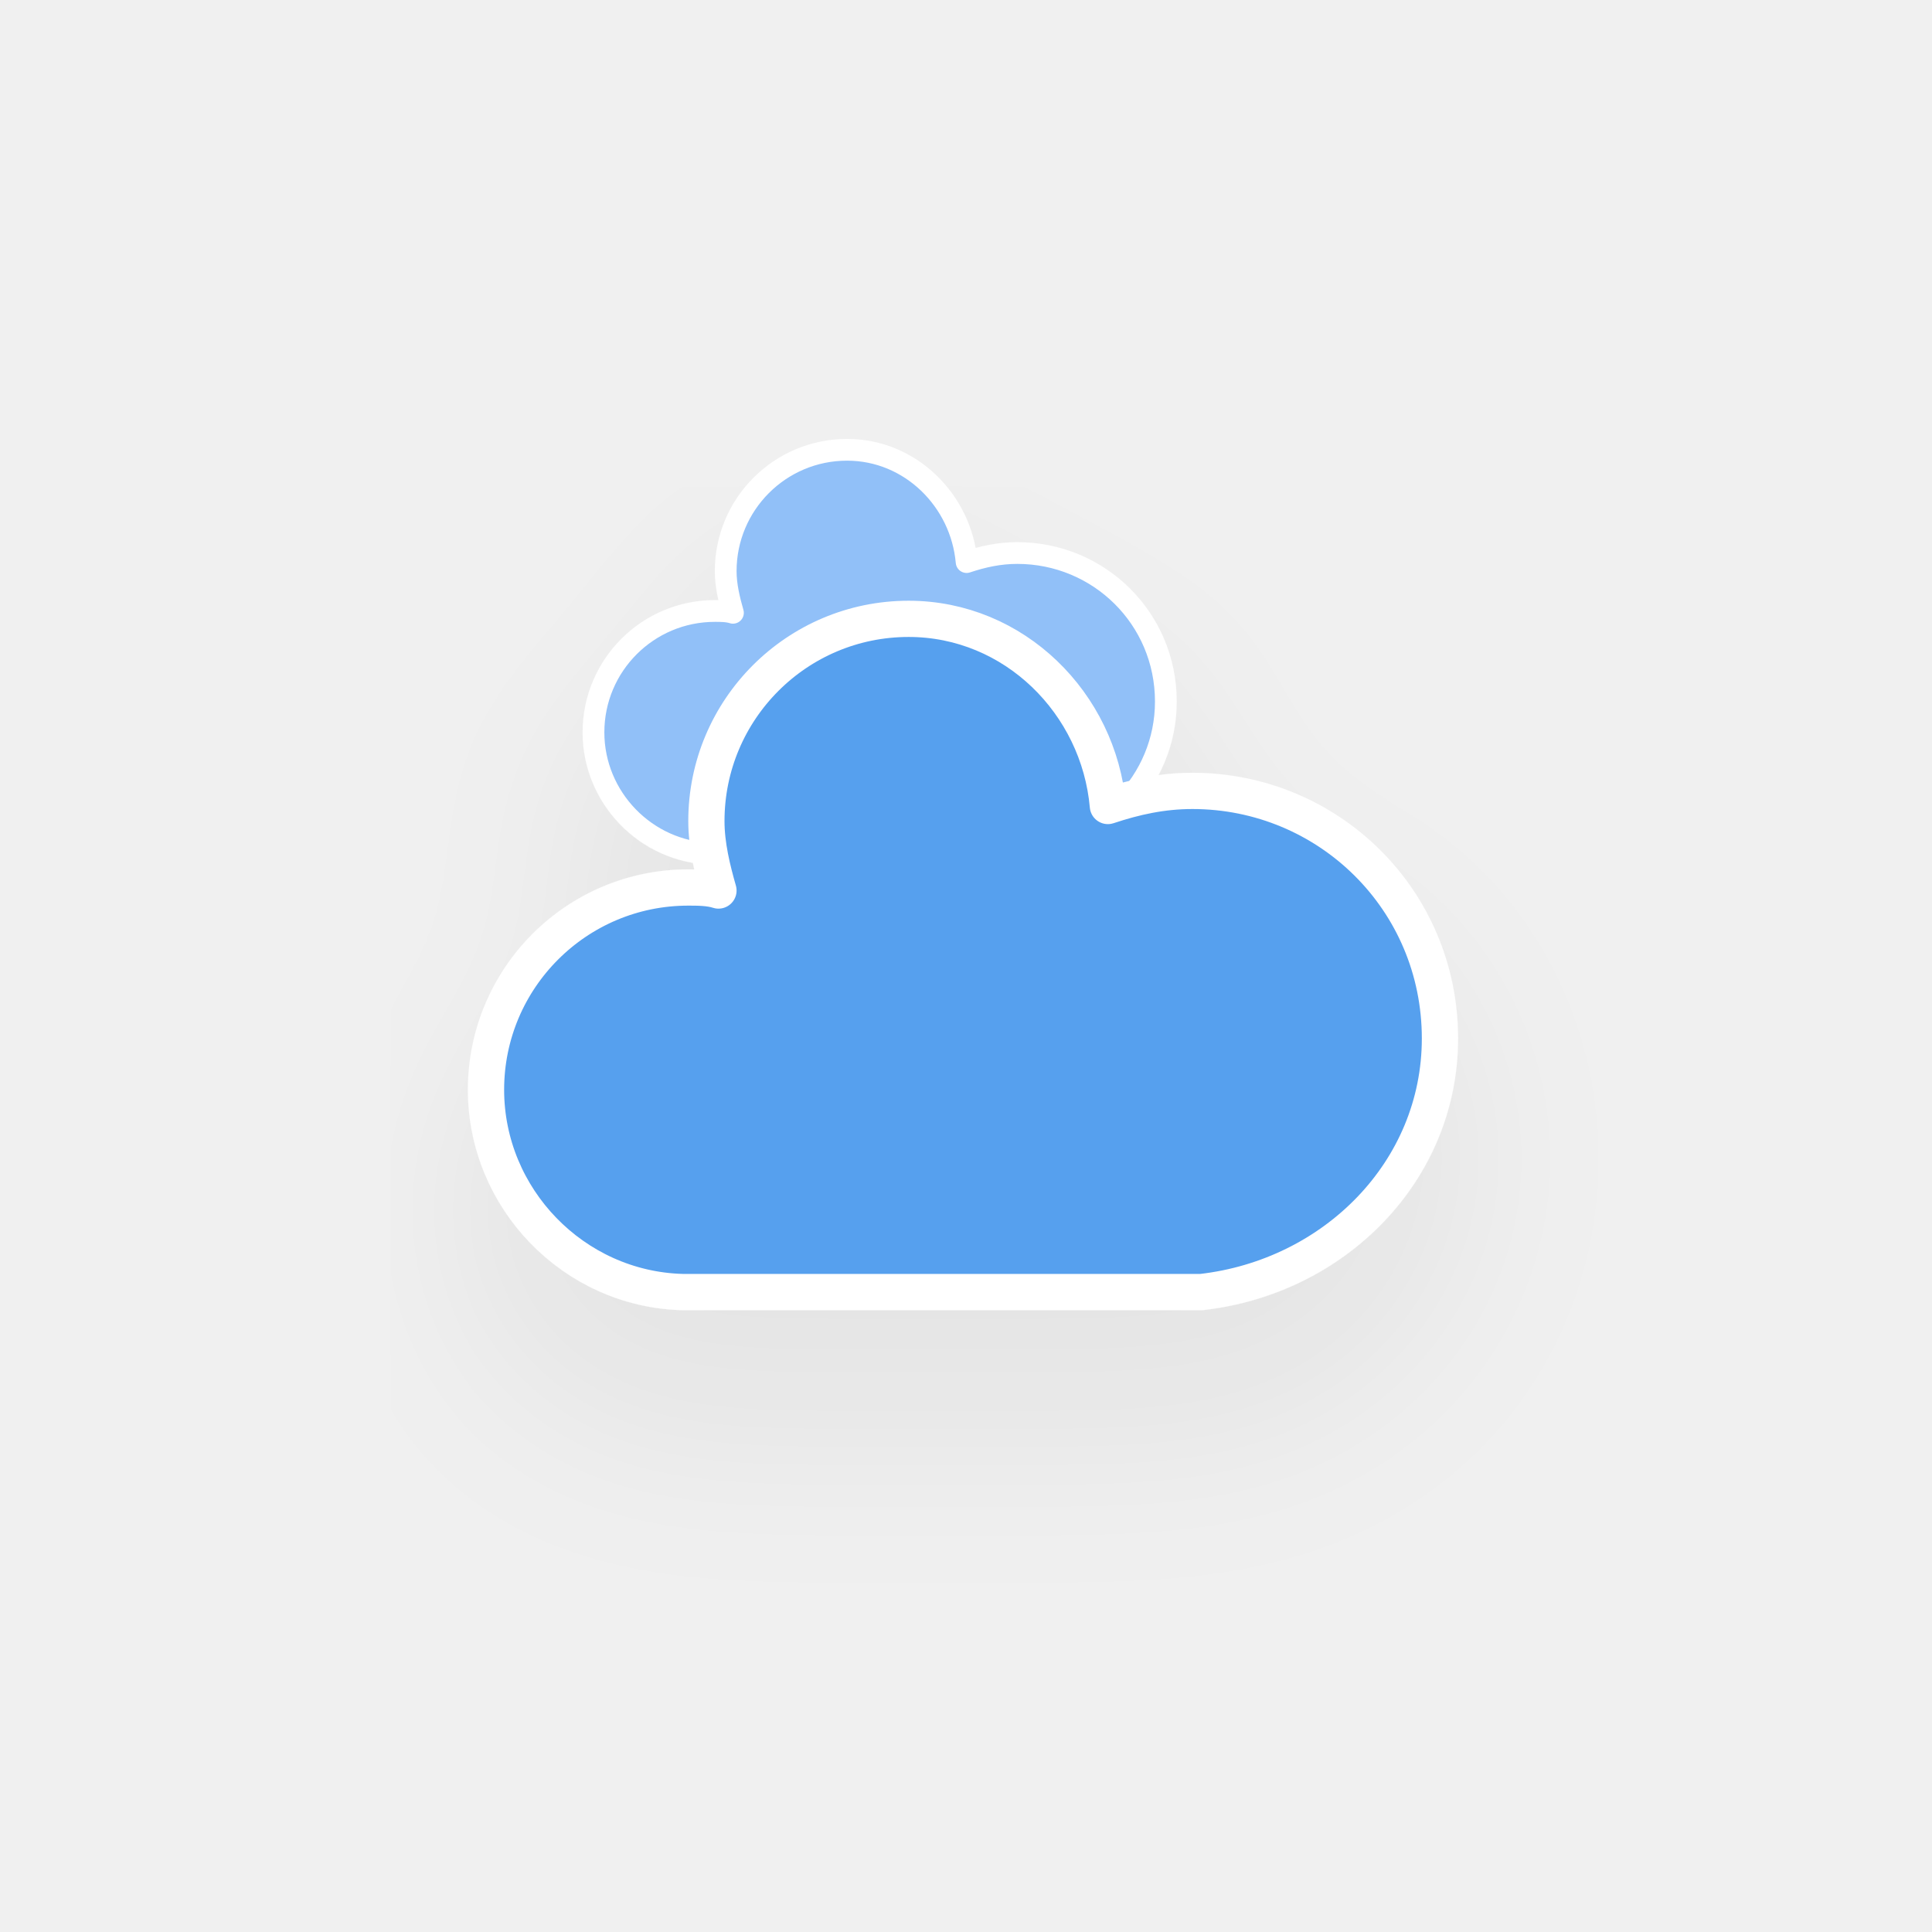
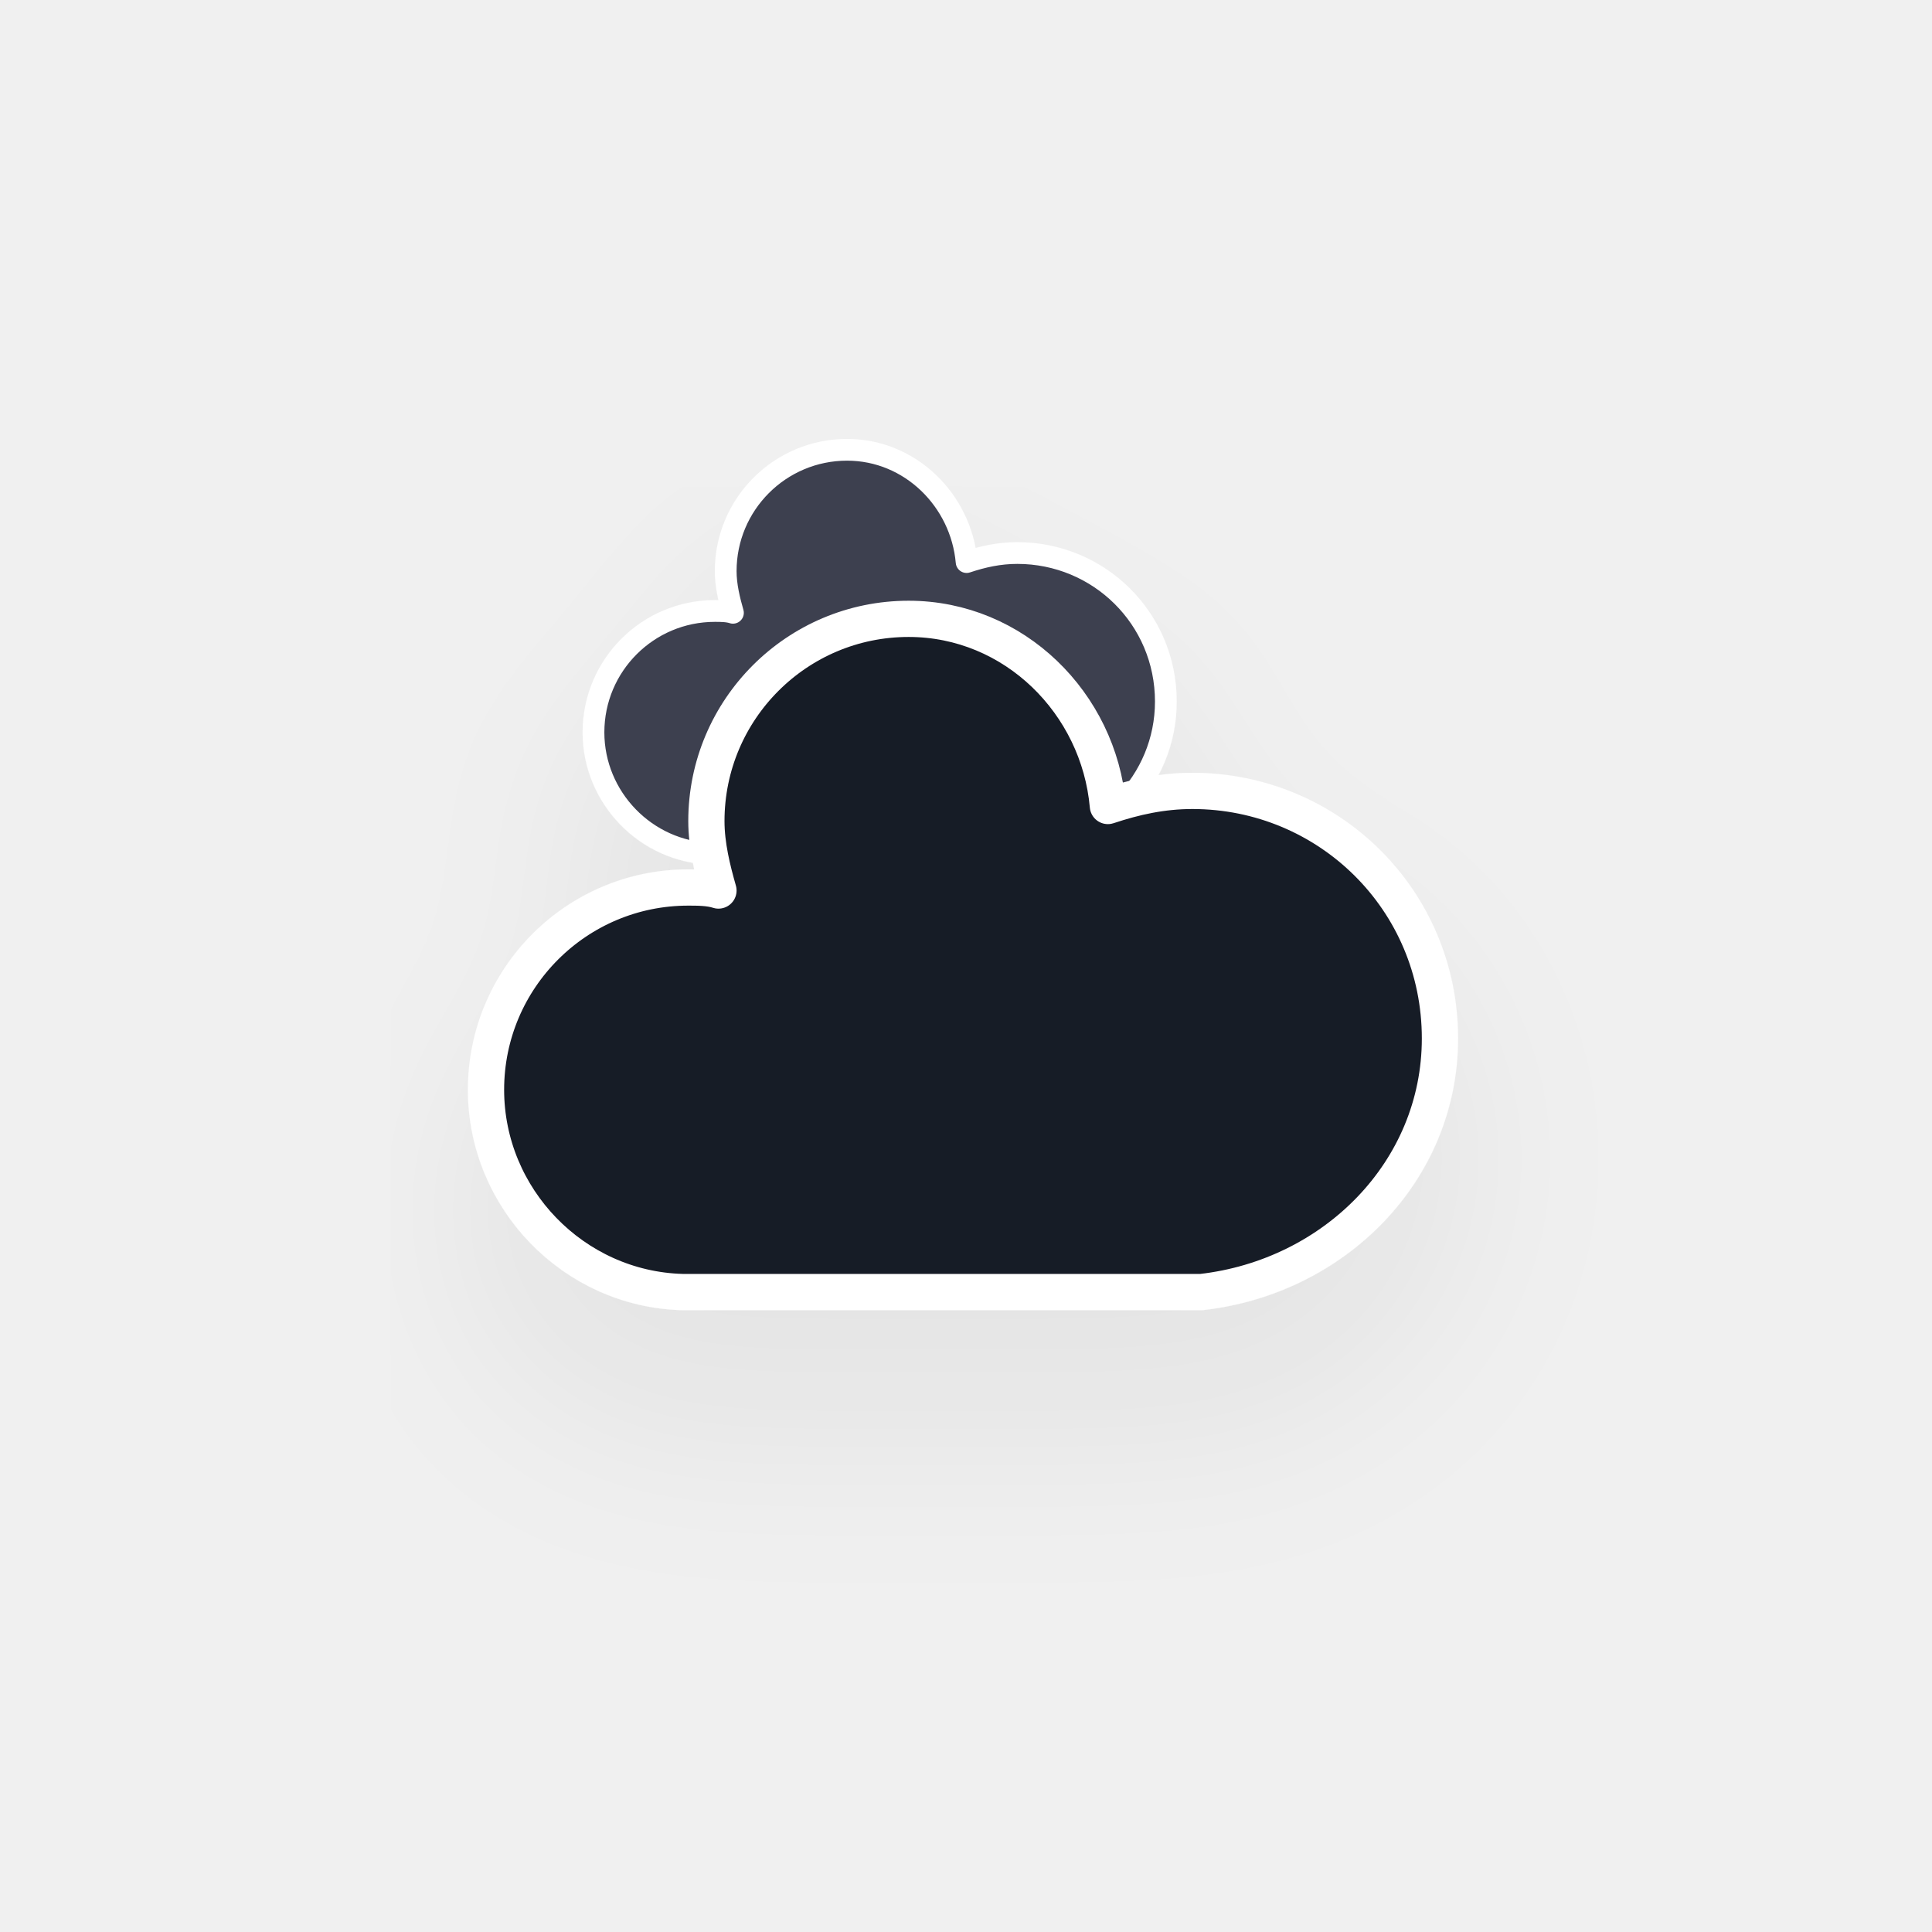
<svg xmlns="http://www.w3.org/2000/svg" version="1.1" width="64" height="64" viewbox="0 0 64 64">
  <defs>
    <filter id="blur" width="200%" height="200%">
      <feGaussianBlur in="SourceAlpha" stdDeviation="3" />
      <feOffset dx="0" dy="4" result="offsetblur" />
      <feComponentTransfer>
        <feFuncA type="linear" slope="0.05" />
      </feComponentTransfer>
      <feMerge>
        <feMergeNode />
        <feMergeNode in="SourceGraphic" />
      </feMerge>
    </filter>
    <style type="text/css">
/*
** CLOUDS
*/
@keyframes am-weather-cloud-1 {
  0% {
    -webkit-transform: translate(-5px,0px);
       -moz-transform: translate(-5px,0px);
        -ms-transform: translate(-5px,0px);
            transform: translate(-5px,0px);
  }

  50% {
    -webkit-transform: translate(10px,0px);
       -moz-transform: translate(10px,0px);
        -ms-transform: translate(10px,0px);
            transform: translate(10px,0px);
  }

  100% {
    -webkit-transform: translate(-5px,0px);
       -moz-transform: translate(-5px,0px);
        -ms-transform: translate(-5px,0px);
            transform: translate(-5px,0px);
  }
}

.am-weather-cloud-1 {
  -webkit-animation-name: am-weather-cloud-1;
     -moz-animation-name: am-weather-cloud-1;
          animation-name: am-weather-cloud-1;
  -webkit-animation-duration: 7s;
     -moz-animation-duration: 7s;
          animation-duration: 7s;
  -webkit-animation-timing-function: linear;
     -moz-animation-timing-function: linear;
          animation-timing-function: linear;
  -webkit-animation-iteration-count: infinite;
     -moz-animation-iteration-count: infinite;
          animation-iteration-count: infinite;
}

@keyframes am-weather-cloud-2 {
  0% {
    -webkit-transform: translate(0px,0px);
       -moz-transform: translate(0px,0px);
        -ms-transform: translate(0px,0px);
            transform: translate(0px,0px);
  }

  50% {
    -webkit-transform: translate(2px,0px);
       -moz-transform: translate(2px,0px);
        -ms-transform: translate(2px,0px);
            transform: translate(2px,0px);
  }

  100% {
    -webkit-transform: translate(0px,0px);
       -moz-transform: translate(0px,0px);
        -ms-transform: translate(0px,0px);
            transform: translate(0px,0px);
  }
}

.am-weather-cloud-2 {
  -webkit-animation-name: am-weather-cloud-2;
     -moz-animation-name: am-weather-cloud-2;
          animation-name: am-weather-cloud-2;
  -webkit-animation-duration: 3s;
     -moz-animation-duration: 3s;
          animation-duration: 3s;
  -webkit-animation-timing-function: linear;
     -moz-animation-timing-function: linear;
          animation-timing-function: linear;
  -webkit-animation-iteration-count: infinite;
     -moz-animation-iteration-count: infinite;
          animation-iteration-count: infinite;
}

/*
** SUN
*/
@keyframes am-weather-sun {
  0% {
    -webkit-transform: rotate(0deg);
       -moz-transform: rotate(0deg);
        -ms-transform: rotate(0deg);
            transform: rotate(0deg);
  }

  100% {
    -webkit-transform: rotate(360deg);
       -moz-transform: rotate(360deg);
        -ms-transform: rotate(360deg);
            transform: rotate(360deg);
  }
}

.am-weather-sun {
  -webkit-animation-name: am-weather-sun;
     -moz-animation-name: am-weather-sun;
      -ms-animation-name: am-weather-sun;
          animation-name: am-weather-sun;
  -webkit-animation-duration: 9s;
     -moz-animation-duration: 9s;
      -ms-animation-duration: 9s;
          animation-duration: 9s;
  -webkit-animation-timing-function: linear;
     -moz-animation-timing-function: linear;
      -ms-animation-timing-function: linear;
          animation-timing-function: linear;
  -webkit-animation-iteration-count: infinite;
     -moz-animation-iteration-count: infinite;
      -ms-animation-iteration-count: infinite;
          animation-iteration-count: infinite;
}

@keyframes am-weather-sun-shiny {
  0% {
    stroke-dasharray: 3px 10px;
    stroke-dashoffset: 0px;
  }

  50% {
    stroke-dasharray: 0.1px 10px;
    stroke-dashoffset: -1px;
  }

  100% {
    stroke-dasharray: 3px 10px;
    stroke-dashoffset: 0px;
  }
}

.am-weather-sun-shiny line {
  -webkit-animation-name: am-weather-sun-shiny;
     -moz-animation-name: am-weather-sun-shiny;
      -ms-animation-name: am-weather-sun-shiny;
          animation-name: am-weather-sun-shiny;
  -webkit-animation-duration: 2s;
     -moz-animation-duration: 2s;
      -ms-animation-duration: 2s;
          animation-duration: 2s;
  -webkit-animation-timing-function: linear;
     -moz-animation-timing-function: linear;
      -ms-animation-timing-function: linear;
          animation-timing-function: linear;
  -webkit-animation-iteration-count: infinite;
     -moz-animation-iteration-count: infinite;
      -ms-animation-iteration-count: infinite;
          animation-iteration-count: infinite;
}




/*
** MOON
*/
@keyframes am-weather-moon {
  0% {
    -webkit-transform: rotate(0deg);
       -moz-transform: rotate(0deg);
        -ms-transform: rotate(0deg);
            transform: rotate(0deg);
  }

  50% {
    -webkit-transform: rotate(15deg);
       -moz-transform: rotate(15deg);
        -ms-transform: rotate(15deg);
            transform: rotate(15deg);
  }

  100% {
    -webkit-transform: rotate(0deg);
       -moz-transform: rotate(0deg);
        -ms-transform: rotate(0deg);
            transform: rotate(0deg);
  }
}

.am-weather-moon {
  -webkit-animation-name: am-weather-moon;
     -moz-animation-name: am-weather-moon;
      -ms-animation-name: am-weather-moon;
          animation-name: am-weather-moon;
  -webkit-animation-duration: 6s;
     -moz-animation-duration: 6s;
      -ms-animation-duration: 6s;
          animation-duration: 6s;
  -webkit-animation-timing-function: linear;
     -moz-animation-timing-function: linear;
      -ms-animation-timing-function: linear;
          animation-timing-function: linear;
  -webkit-animation-iteration-count: infinite;
     -moz-animation-iteration-count: infinite;
      -ms-animation-iteration-count: infinite;
          animation-iteration-count: infinite;
  -webkit-transform-origin: 12.5px 15.15px 0; /* TODO FF CENTER ISSUE */
     -moz-transform-origin: 12.5px 15.15px 0; /* TODO FF CENTER ISSUE */
      -ms-transform-origin: 12.5px 15.15px 0; /* TODO FF CENTER ISSUE */
          transform-origin: 12.5px 15.15px 0; /* TODO FF CENTER ISSUE */
}

@keyframes am-weather-moon-star-1 {
  0% {
    opacity: 0;
  }

  100% {
    opacity: 1;
  }
}

.am-weather-moon-star-1 {
  -webkit-animation-name: am-weather-moon-star-1;
     -moz-animation-name: am-weather-moon-star-1;
      -ms-animation-name: am-weather-moon-star-1;
          animation-name: am-weather-moon-star-1;
  -webkit-animation-delay: 3s;
     -moz-animation-delay: 3s;
      -ms-animation-delay: 3s;
          animation-delay: 3s;
  -webkit-animation-duration: 5s;
     -moz-animation-duration: 5s;
      -ms-animation-duration: 5s;
          animation-duration: 5s;
  -webkit-animation-timing-function: linear;
     -moz-animation-timing-function: linear;
      -ms-animation-timing-function: linear;
          animation-timing-function: linear;
  -webkit-animation-iteration-count: 1;
     -moz-animation-iteration-count: 1;
      -ms-animation-iteration-count: 1;
          animation-iteration-count: 1;
}

@keyframes am-weather-moon-star-2 {
  0% {
    opacity: 0;
  }

  100% {
    opacity: 1;
  }
}

.am-weather-moon-star-2 {
  -webkit-animation-name: am-weather-moon-star-2;
     -moz-animation-name: am-weather-moon-star-2;
      -ms-animation-name: am-weather-moon-star-2;
          animation-name: am-weather-moon-star-2;
  -webkit-animation-delay: 5s;
     -moz-animation-delay: 5s;
      -ms-animation-delay: 5s;
          animation-delay: 5s;
  -webkit-animation-duration: 4s;
     -moz-animation-duration: 4s;
      -ms-animation-duration: 4s;
          animation-duration: 4s;
  -webkit-animation-timing-function: linear;
     -moz-animation-timing-function: linear;
      -ms-animation-timing-function: linear;
          animation-timing-function: linear;
  -webkit-animation-iteration-count: 1;
     -moz-animation-iteration-count: 1;
      -ms-animation-iteration-count: 1;
          animation-iteration-count: 1;
}

/*
** RAIN
*/
@keyframes am-weather-rain {
  0% {
    stroke-dashoffset: 0;
  }

  100% {
    stroke-dashoffset: -100;
  }
}

.am-weather-rain-1 {
  -webkit-animation-name: am-weather-rain;
     -moz-animation-name: am-weather-rain;
      -ms-animation-name: am-weather-rain;
          animation-name: am-weather-rain;
  -webkit-animation-duration: 8s;
     -moz-animation-duration: 8s;
      -ms-animation-duration: 8s;
          animation-duration: 8s;
  -webkit-animation-timing-function: linear;
     -moz-animation-timing-function: linear;
      -ms-animation-timing-function: linear;
          animation-timing-function: linear;
  -webkit-animation-iteration-count: infinite;
     -moz-animation-iteration-count: infinite;
      -ms-animation-iteration-count: infinite;
          animation-iteration-count: infinite;
}

.am-weather-rain-2 {
  -webkit-animation-name: am-weather-rain;
     -moz-animation-name: am-weather-rain;
      -ms-animation-name: am-weather-rain;
          animation-name: am-weather-rain;
  -webkit-animation-delay: 0.25s;
     -moz-animation-delay: 0.25s;
      -ms-animation-delay: 0.25s;
          animation-delay: 0.25s;
  -webkit-animation-duration: 8s;
     -moz-animation-duration: 8s;
      -ms-animation-duration: 8s;
          animation-duration: 8s;
  -webkit-animation-timing-function: linear;
     -moz-animation-timing-function: linear;
      -ms-animation-timing-function: linear;
          animation-timing-function: linear;
  -webkit-animation-iteration-count: infinite;
     -moz-animation-iteration-count: infinite;
      -ms-animation-iteration-count: infinite;
          animation-iteration-count: infinite;
}


/*
** SNOW
*/
@keyframes am-weather-snow {
  0% {
    -webkit-transform: translateX(0) translateY(0);
       -moz-transform: translateX(0) translateY(0);
        -ms-transform: translateX(0) translateY(0);
            transform: translateX(0) translateY(0);
  }

  33.33% {
    -webkit-transform: translateX(-1.2px) translateY(2px);
       -moz-transform: translateX(-1.2px) translateY(2px);
        -ms-transform: translateX(-1.2px) translateY(2px);
            transform: translateX(-1.2px) translateY(2px);
  }

  66.66% {
    -webkit-transform: translateX(1.4px) translateY(4px);
       -moz-transform: translateX(1.4px) translateY(4px);
        -ms-transform: translateX(1.4px) translateY(4px);
            transform: translateX(1.4px) translateY(4px);
    opacity: 1;
  }

  100% {
    -webkit-transform: translateX(-1.6px) translateY(6px);
       -moz-transform: translateX(-1.6px) translateY(6px);
        -ms-transform: translateX(-1.6px) translateY(6px);
            transform: translateX(-1.6px) translateY(6px);
    opacity: 0;
  }
}

@keyframes am-weather-snow-reverse {
  0% {
    -webkit-transform: translateX(0) translateY(0);
       -moz-transform: translateX(0) translateY(0);
        -ms-transform: translateX(0) translateY(0);
            transform: translateX(0) translateY(0);
  }

  33.33% {
    -webkit-transform: translateX(1.2px) translateY(2px);
       -moz-transform: translateX(1.2px) translateY(2px);
        -ms-transform: translateX(1.2px) translateY(2px);
            transform: translateX(1.2px) translateY(2px);
  }

  66.66% {
    -webkit-transform: translateX(-1.4px) translateY(4px);
       -moz-transform: translateX(-1.4px) translateY(4px);
        -ms-transform: translateX(-1.4px) translateY(4px);
            transform: translateX(-1.4px) translateY(4px);
    opacity: 1;
  }

  100% {
    -webkit-transform: translateX(1.6px) translateY(6px);
       -moz-transform: translateX(1.6px) translateY(6px);
        -ms-transform: translateX(1.6px) translateY(6px);
            transform: translateX(1.6px) translateY(6px);
    opacity: 0;
  }
}

.am-weather-snow-1 {
  -webkit-animation-name: am-weather-snow;
     -moz-animation-name: am-weather-snow;
      -ms-animation-name: am-weather-snow;
          animation-name: am-weather-snow;
  -webkit-animation-duration: 2s;
     -moz-animation-duration: 2s;
      -ms-animation-duration: 2s;
          animation-duration: 2s;
  -webkit-animation-timing-function: linear;
     -moz-animation-timing-function: linear;
      -ms-animation-timing-function: linear;
          animation-timing-function: linear;
  -webkit-animation-iteration-count: infinite;
     -moz-animation-iteration-count: infinite;
      -ms-animation-iteration-count: infinite;
          animation-iteration-count: infinite;
}

.am-weather-snow-2 {
  -webkit-animation-name: am-weather-snow;
     -moz-animation-name: am-weather-snow;
      -ms-animation-name: am-weather-snow;
          animation-name: am-weather-snow;
  -webkit-animation-delay: 1.2s;
     -moz-animation-delay: 1.2s;
      -ms-animation-delay: 1.2s;
          animation-delay: 1.2s;
  -webkit-animation-duration: 2s;
     -moz-animation-duration: 2s;
      -ms-animation-duration: 2s;
          animation-duration: 2s;
  -webkit-animation-timing-function: linear;
     -moz-animation-timing-function: linear;
      -ms-animation-timing-function: linear;
          animation-timing-function: linear;
  -webkit-animation-iteration-count: infinite;
     -moz-animation-iteration-count: infinite;
      -ms-animation-iteration-count: infinite;
          animation-iteration-count: infinite;
}

.am-weather-snow-3 {
  -webkit-animation-name: am-weather-snow-reverse;
     -moz-animation-name: am-weather-snow-reverse;
      -ms-animation-name: am-weather-snow-reverse;
          animation-name: am-weather-snow-reverse;
  -webkit-animation-duration: 2s;
     -moz-animation-duration: 2s;
      -ms-animation-duration: 2s;
          animation-duration: 2s;
  -webkit-animation-timing-function: linear;
     -moz-animation-timing-function: linear;
      -ms-animation-timing-function: linear;
          animation-timing-function: linear;
  -webkit-animation-iteration-count: infinite;
     -moz-animation-iteration-count: infinite;
      -ms-animation-iteration-count: infinite;
          animation-iteration-count: infinite;
}

/*
** EASING
*/
.am-weather-easing-ease-in-out {
  -webkit-animation-timing-function: ease-in-out;
     -moz-animation-timing-function: ease-in-out;
      -ms-animation-timing-function: ease-in-out;
          animation-timing-function: ease-in-out;
}

        </style>
  </defs>
  <g filter="url(#blur)" id="cloudy">
    <g transform="translate(20,10)">
      <g class="am-weather-cloud-1">
-         <path d="M47.7,35.4     c0-4.6-3.7-8.2-8.2-8.2c-1,0-1.9,0.2-2.8,0.5c-0.3-3.4-3.1-6.2-6.6-6.2c-3.7,0-6.7,3-6.7,6.7c0,0.8,0.2,1.6,0.4,2.3     c-0.3-0.1-0.7-0.1-1-0.1c-3.7,0-6.7,3-6.7,6.7c0,3.6,2.9,6.6,6.5,6.7l17.2,0C44.2,43.3,47.7,39.8,47.7,35.4z" fill="#91C0F8" stroke="white" stroke-linejoin="round" stroke-width="1.2" transform="translate(-10,-8), scale(0.6)" />
+         <path d="M47.7,35.4     c0-4.6-3.7-8.2-8.2-8.2c-1,0-1.9,0.2-2.8,0.5c-0.3-3.4-3.1-6.2-6.6-6.2c-3.7,0-6.7,3-6.7,6.7c0,0.8,0.2,1.6,0.4,2.3     c-0.3-0.1-0.7-0.1-1-0.1c-3.7,0-6.7,3-6.7,6.7c0,3.6,2.9,6.6,6.5,6.7l17.2,0C44.2,43.3,47.7,39.8,47.7,35.4z" fill="#3E3F50" stroke="white" stroke-linejoin="round" stroke-width="1.2" transform="translate(-10,-8), scale(0.6)" />
      </g>
      <g class="am-weather-cloud-2">
-         <path d="M47.7,35.4     c0-4.6-3.7-8.2-8.2-8.2c-1,0-1.9,0.2-2.8,0.5c-0.3-3.4-3.1-6.2-6.6-6.2c-3.7,0-6.7,3-6.7,6.7c0,0.8,0.2,1.6,0.4,2.3     c-0.3-0.1-0.7-0.1-1-0.1c-3.7,0-6.7,3-6.7,6.7c0,3.6,2.9,6.6,6.5,6.7l17.2,0C44.2,43.3,47.7,39.8,47.7,35.4z" fill="#57A0EE" stroke="white" stroke-linejoin="round" stroke-width="1.2" transform="translate(-20,-11)" />
+         <path d="M47.7,35.4     c0-4.6-3.7-8.2-8.2-8.2c-1,0-1.9,0.2-2.8,0.5c-0.3-3.4-3.1-6.2-6.6-6.2c-3.7,0-6.7,3-6.7,6.7c0,0.8,0.2,1.6,0.4,2.3     c-0.3-0.1-0.7-0.1-1-0.1c-3.7,0-6.7,3-6.7,6.7c0,3.6,2.9,6.6,6.5,6.7l17.2,0C44.2,43.3,47.7,39.8,47.7,35.4z" fill="#191A26" stroke="white" stroke-linejoin="round" stroke-width="1.2" transform="translate(-20,-11)" />
      </g>
    </g>
  </g>
</svg>
